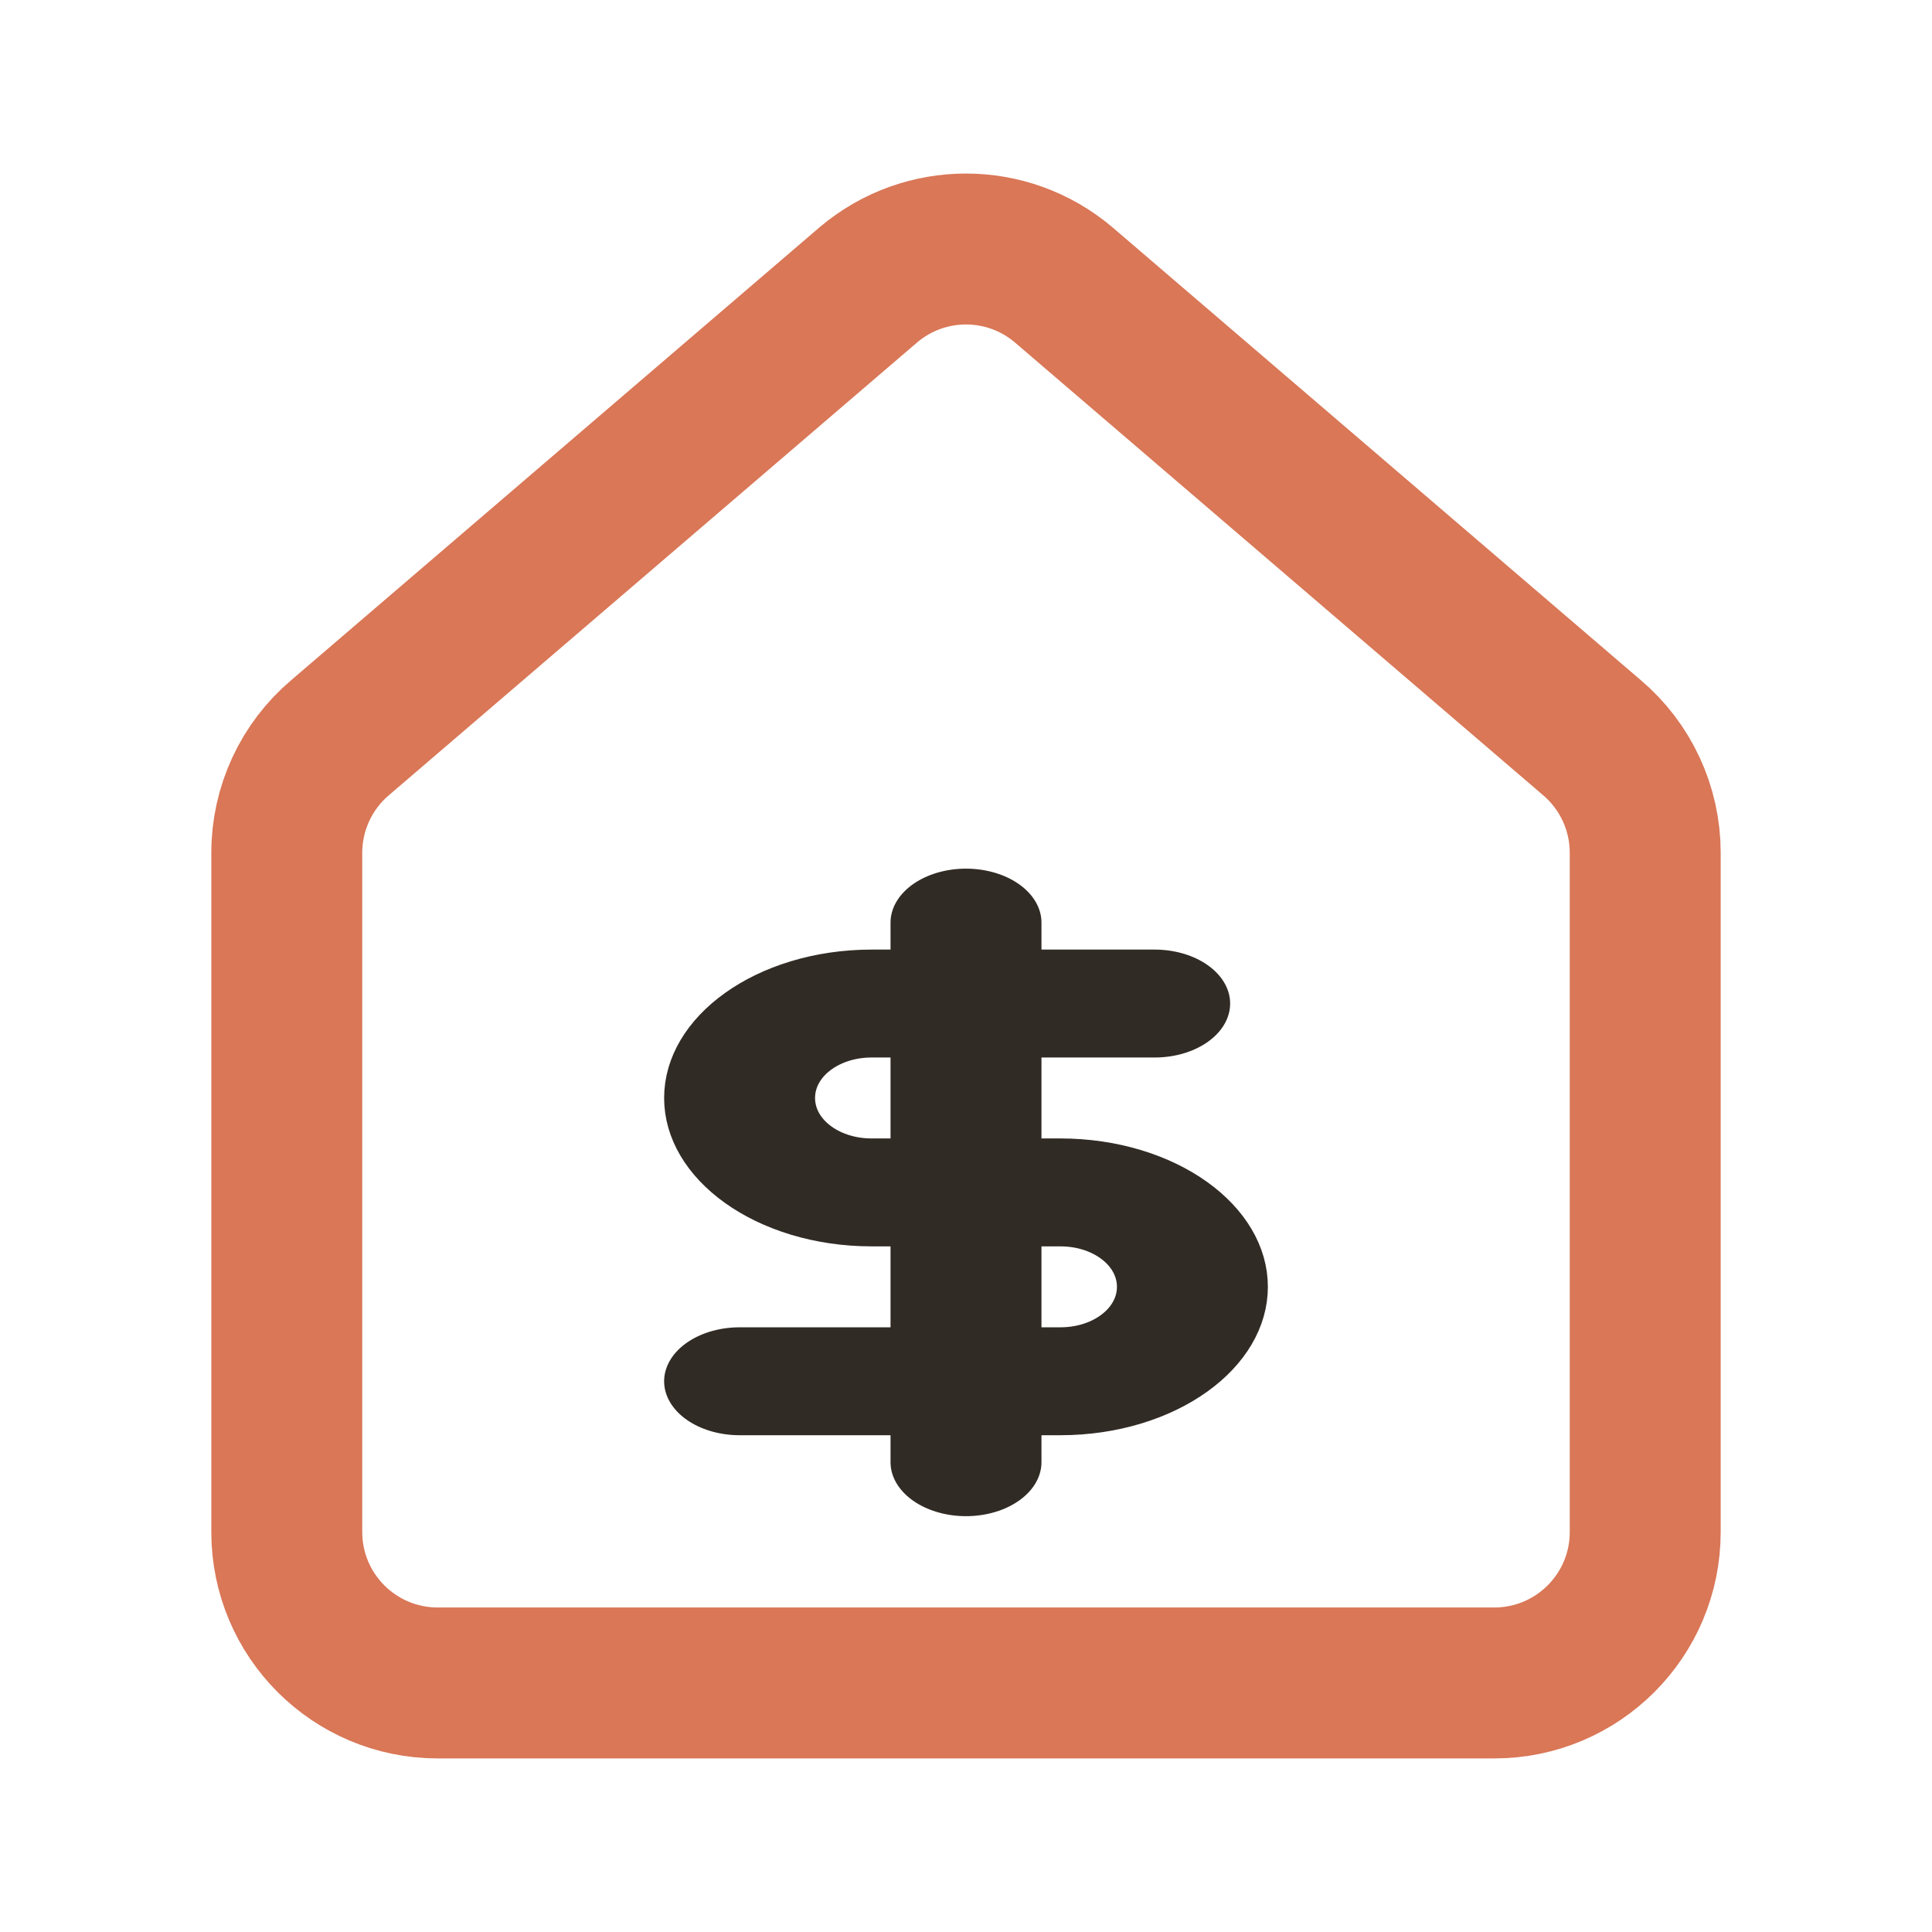
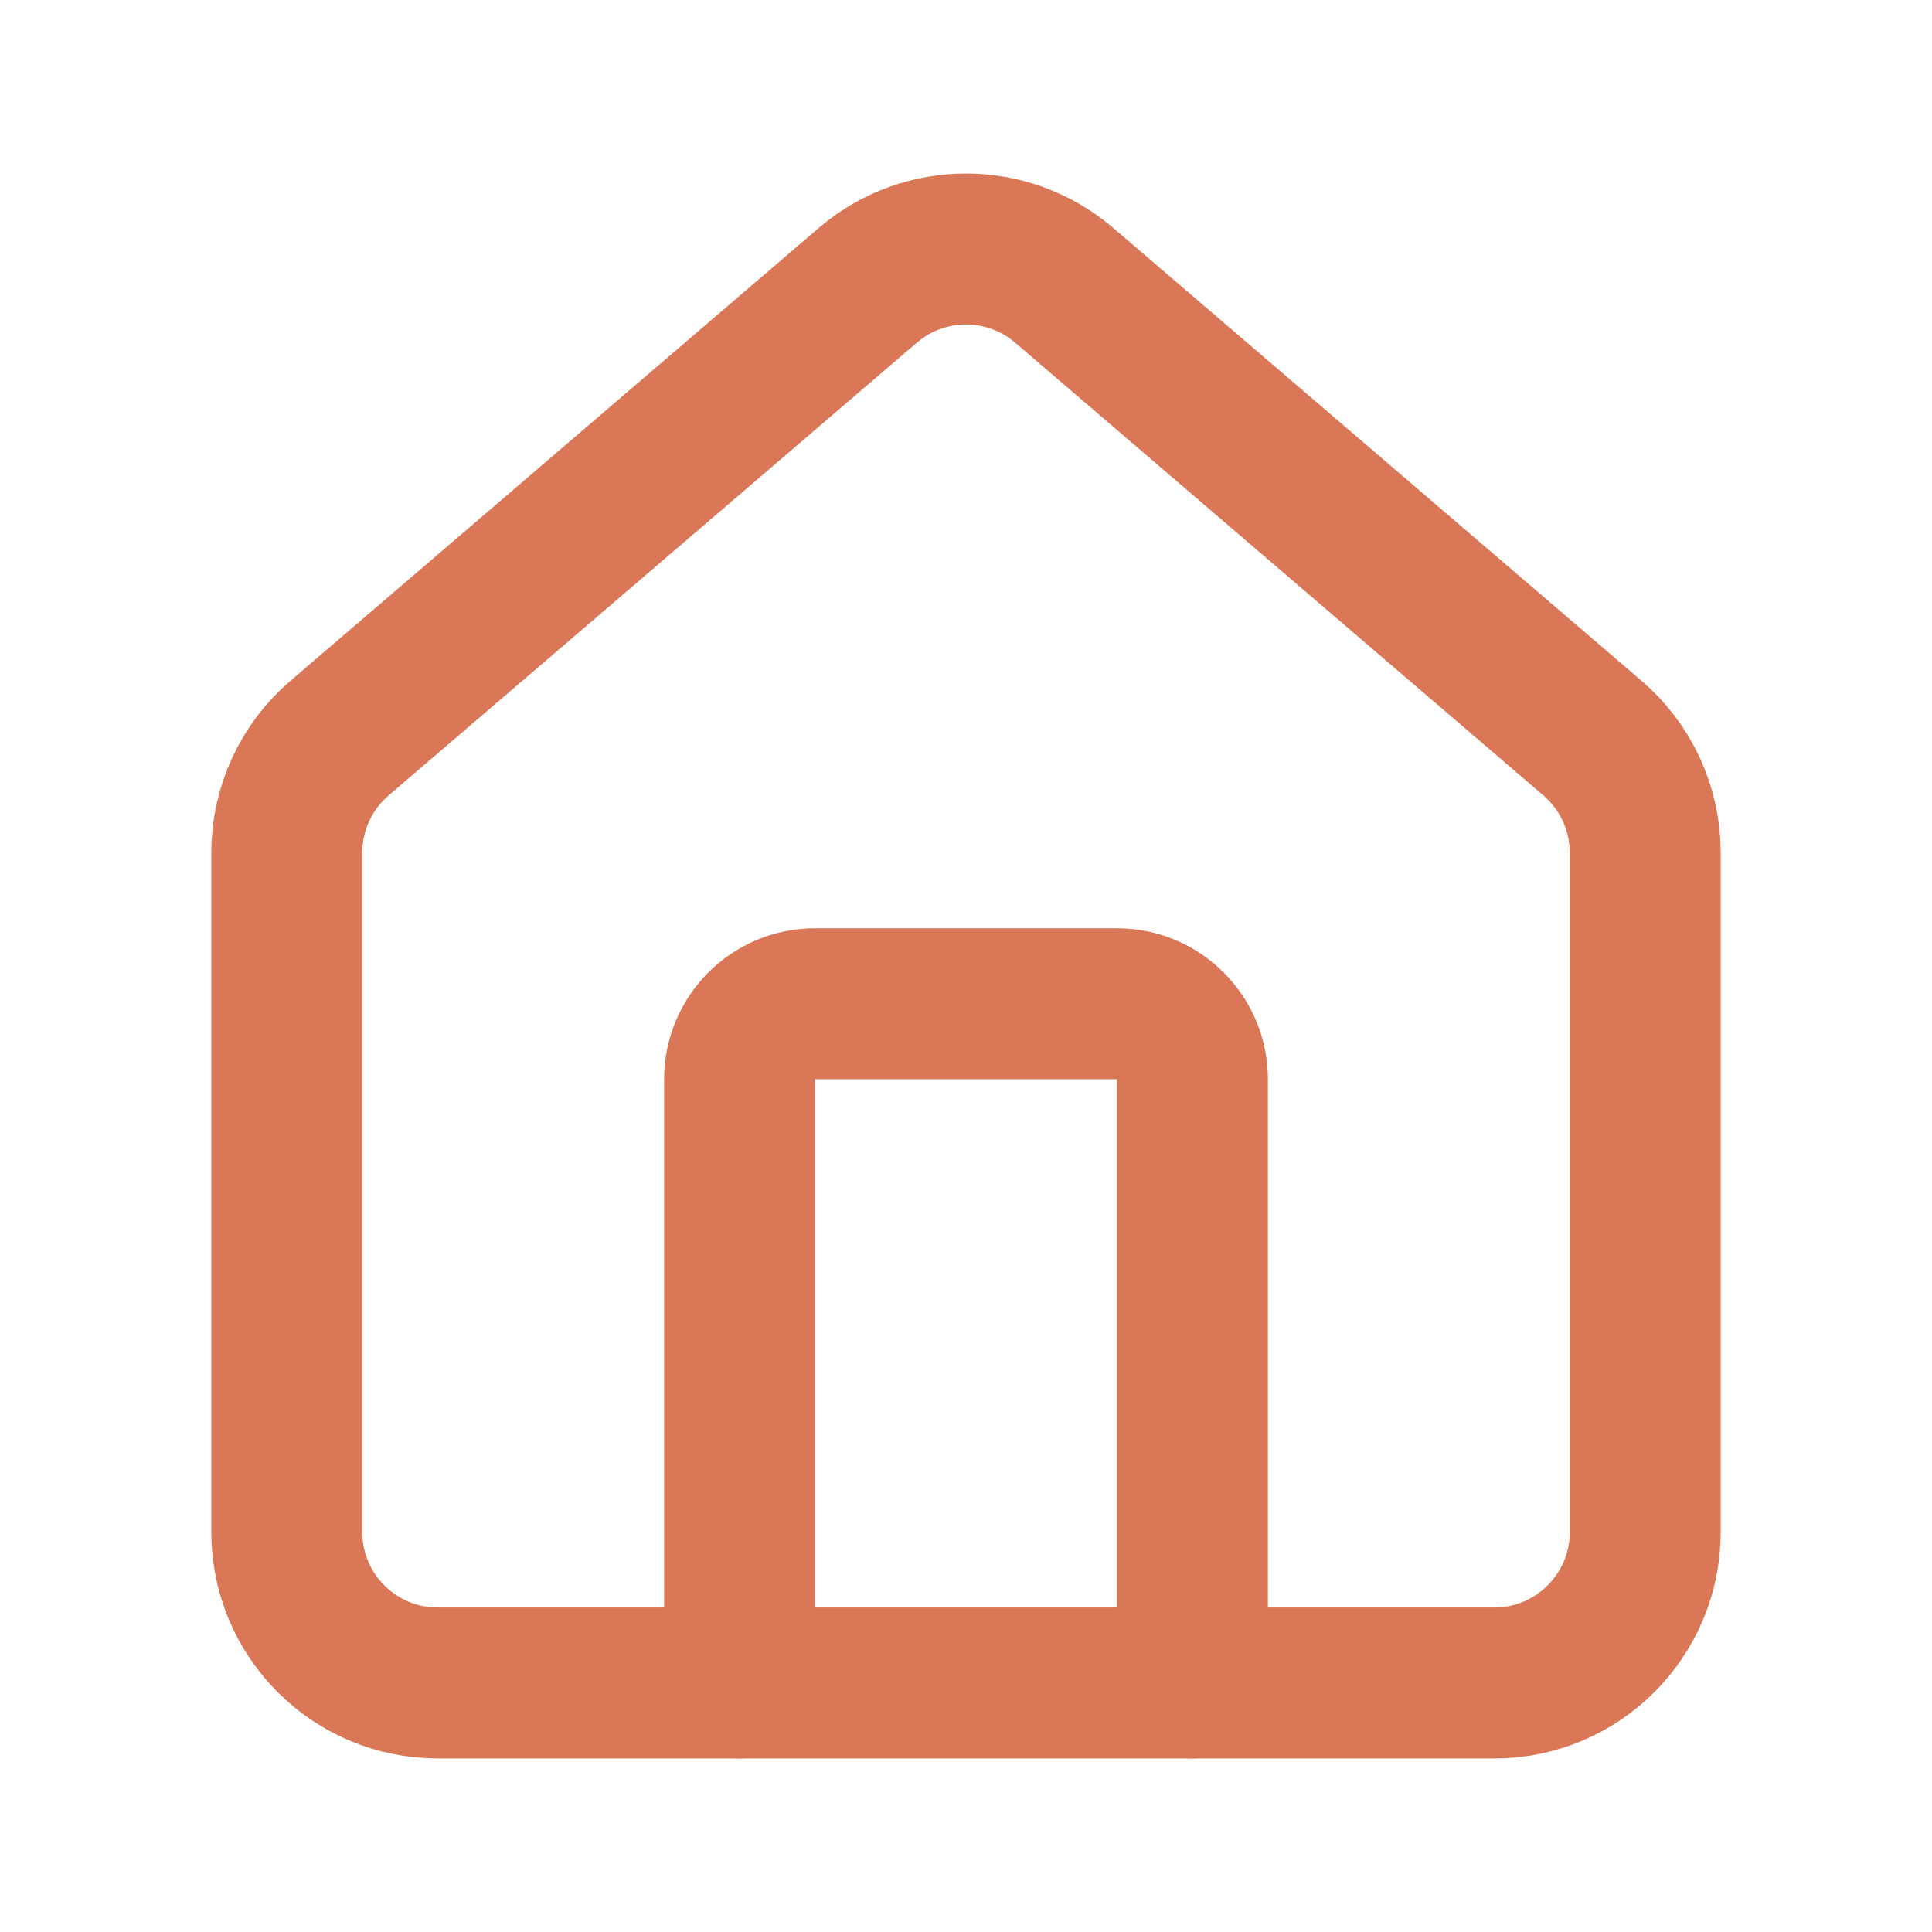
<svg xmlns="http://www.w3.org/2000/svg" viewBox="0 0 512 512">
-   <path d="M3 10a2 2 0 0 1 .709-1.528l7-6a2 2 0 0 1 2.582 0l7 6A2 2 0 0 1 21 10v9a2 2 0 0 1-2 2H5a2 2 0 0 1-2-2z" transform="translate(16 26) scale(20)" fill="none" stroke="#d97757" stroke-width="2" stroke-linecap="round" stroke-linejoin="round" />
-   <g transform="translate(136 230.2) scale(10 7.15)" fill="none" stroke="#312b25" stroke-width="4" stroke-linecap="round" stroke-linejoin="round">
-     <path d="M12 2v20" />
-     <path d="M17 5H9.5a3.5 3.5 0 0 0 0 7h5a3.5 3.5 0 0 1 0 7H6" />
+   <g transform="translate(16 26) scale(20)" fill="none" stroke="#d97757" stroke-width="2" stroke-linecap="round" stroke-linejoin="round">
+     <path d="M15 21v-8a1 1 0 0 0-1-1h-4a1 1 0 0 0-1 1v8" />
+     <path d="M3 10a2 2 0 0 1 .709-1.528l7-6a2 2 0 0 1 2.582 0l7 6A2 2 0 0 1 21 10v9a2 2 0 0 1-2 2H5a2 2 0 0 1-2-2z" />
  </g>
</svg>
